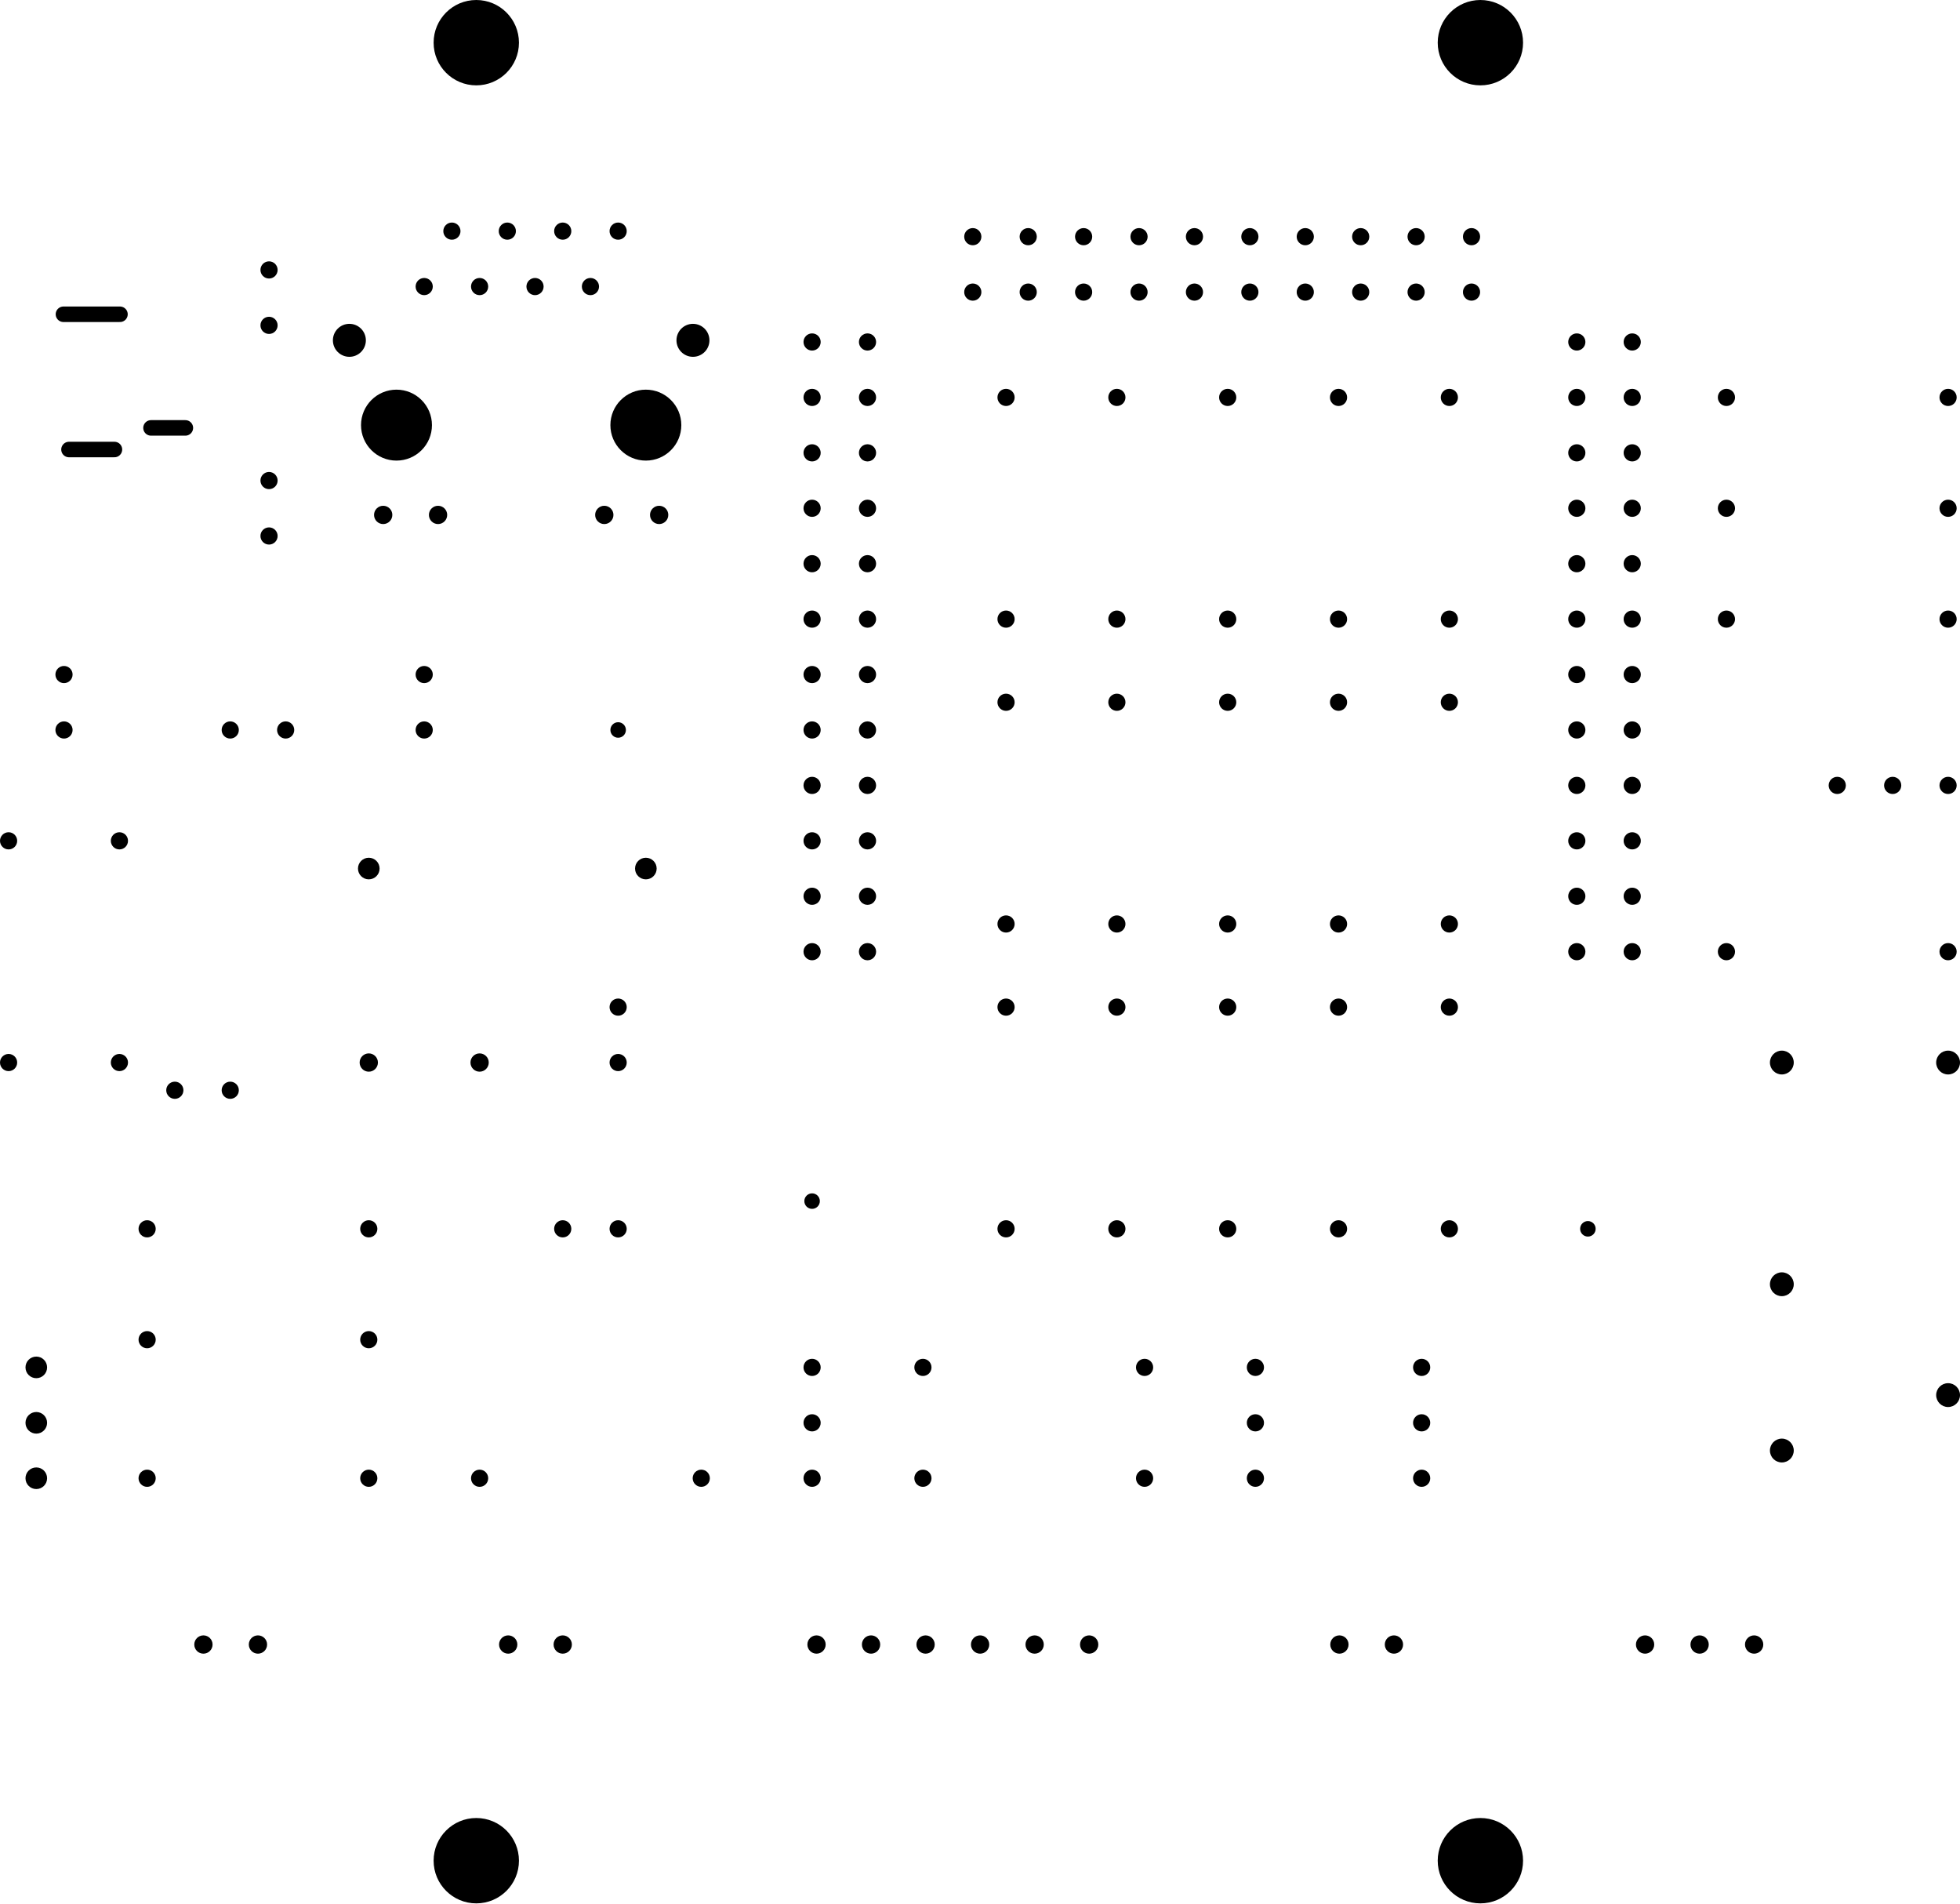
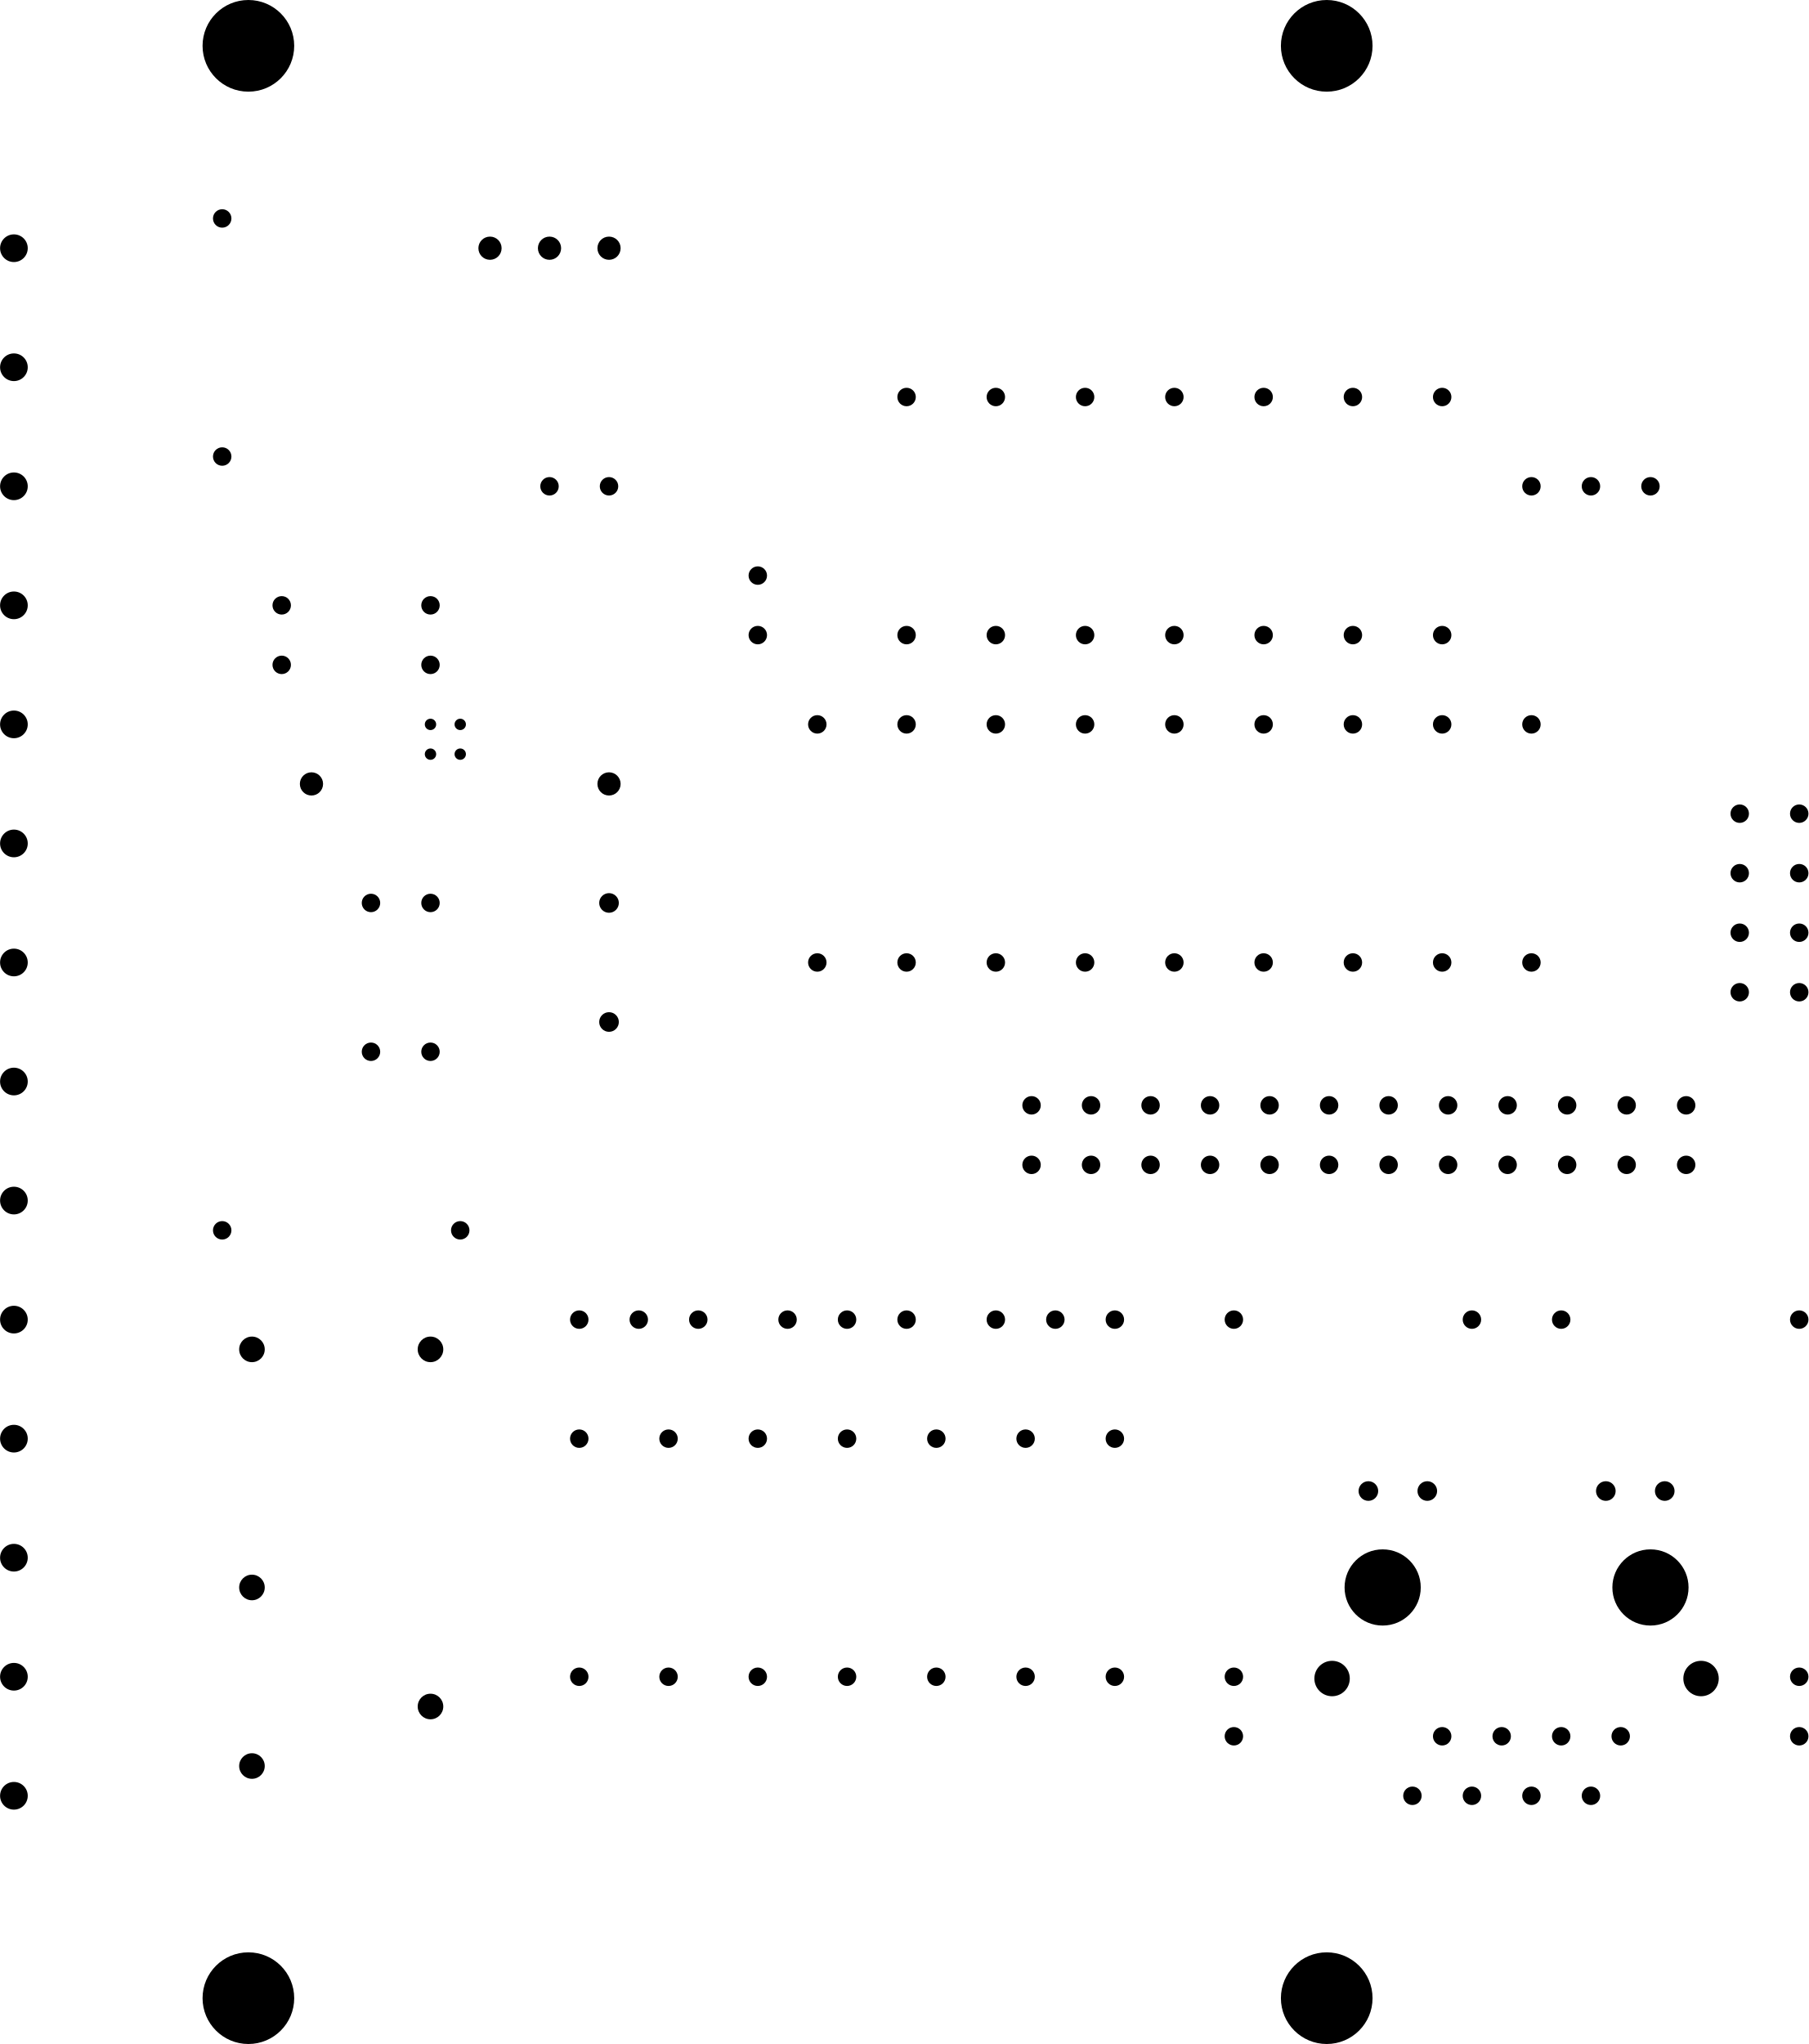
- <svg xmlns="http://www.w3.org/2000/svg" xmlns:xlink="http://www.w3.org/1999/xlink" version="1.1" stroke-linecap="round" stroke-linejoin="round" stroke-width="0" fill-rule="evenodd" width="3.537in" height="3.434in" viewBox="628.2 551.7 3537 3434" id="PR8eFdO-PUO7uzvg-AOy">
+ <svg xmlns="http://www.w3.org/2000/svg" xmlns:xlink="http://www.w3.org/1999/xlink" version="1.1" stroke-linecap="round" stroke-linejoin="round" stroke-width="0" fill-rule="evenodd" width="3.039in" height="3.434in" viewBox="1070.45 551.7 3038.75 3434" id="iF7Crp-vMtHrshumXVPQ">
  <defs>
-     <circle cx="0" cy="0" r="14" id="PR8eFdO-PUO7uzvg-AOy_pad-1" />
-     <circle cx="0" cy="0" r="15.5" id="PR8eFdO-PUO7uzvg-AOy_pad-2" />
-     <circle cx="0" cy="0" r="16.5" id="PR8eFdO-PUO7uzvg-AOy_pad-3" />
-     <circle cx="0" cy="0" r="19.5" id="PR8eFdO-PUO7uzvg-AOy_pad-4" />
-     <circle cx="0" cy="0" r="21.5" id="PR8eFdO-PUO7uzvg-AOy_pad-5" />
-     <circle cx="0" cy="0" r="29.75" id="PR8eFdO-PUO7uzvg-AOy_pad-6" />
-     <circle cx="0" cy="0" r="64" id="PR8eFdO-PUO7uzvg-AOy_pad-7" />
-     <circle cx="0" cy="0" r="77" id="PR8eFdO-PUO7uzvg-AOy_pad-8" />
+     <circle cx="0" cy="0" r="9.55" id="iF7Crp-vMtHrshumXVPQ_pad-1" />
+     <circle cx="0" cy="0" r="15.5" id="iF7Crp-vMtHrshumXVPQ_pad-2" />
+     <circle cx="0" cy="0" r="16.5" id="iF7Crp-vMtHrshumXVPQ_pad-3" />
+     <circle cx="0" cy="0" r="19.5" id="iF7Crp-vMtHrshumXVPQ_pad-4" />
+     <circle cx="0" cy="0" r="21.5" id="iF7Crp-vMtHrshumXVPQ_pad-5" />
+     <circle cx="0" cy="0" r="23.25" id="iF7Crp-vMtHrshumXVPQ_pad-6" />
+     <circle cx="0" cy="0" r="29.75" id="iF7Crp-vMtHrshumXVPQ_pad-7" />
+     <circle cx="0" cy="0" r="64" id="iF7Crp-vMtHrshumXVPQ_pad-8" />
+     <circle cx="0" cy="0" r="77" id="iF7Crp-vMtHrshumXVPQ_pad-9" />
  </defs>
  <g transform="translate(0,4537.4) scale(1,-1)" fill="currentColor" stroke="currentColor">
-     <use xlink:href="#PR8eFdO-PUO7uzvg-AOy_pad-1" x="1743.7" y="2668.7" />
-     <use xlink:href="#PR8eFdO-PUO7uzvg-AOy_pad-1" x="2093.7" y="1818.7" />
-     <use xlink:href="#PR8eFdO-PUO7uzvg-AOy_pad-1" x="3493.7" y="1768.7" />
-     <path d="M 844.7 3418.7 742.7 3418.7 M 834.7 3174.7 752.7 3174.7 M 962.7 3213.7 900.7 3213.7" fill="none" stroke-width="28" />
-     <use xlink:href="#PR8eFdO-PUO7uzvg-AOy_pad-2" x="743.7" y="2768.7" />
-     <use xlink:href="#PR8eFdO-PUO7uzvg-AOy_pad-2" x="743.7" y="2668.7" />
-     <use xlink:href="#PR8eFdO-PUO7uzvg-AOy_pad-2" x="843.7" y="2468.7" />
-     <use xlink:href="#PR8eFdO-PUO7uzvg-AOy_pad-2" x="643.7" y="2468.7" />
-     <use xlink:href="#PR8eFdO-PUO7uzvg-AOy_pad-2" x="643.7" y="2068.7" />
-     <use xlink:href="#PR8eFdO-PUO7uzvg-AOy_pad-2" x="843.7" y="2068.7" />
-     <use xlink:href="#PR8eFdO-PUO7uzvg-AOy_pad-2" x="943.7" y="2018.7" />
-     <use xlink:href="#PR8eFdO-PUO7uzvg-AOy_pad-2" x="1043.7" y="2018.7" />
-     <use xlink:href="#PR8eFdO-PUO7uzvg-AOy_pad-2" x="893.7" y="1768.7" />
-     <use xlink:href="#PR8eFdO-PUO7uzvg-AOy_pad-2" x="893.7" y="1568.7" />
-     <use xlink:href="#PR8eFdO-PUO7uzvg-AOy_pad-2" x="893.7" y="1318.7" />
-     <use xlink:href="#PR8eFdO-PUO7uzvg-AOy_pad-2" x="1293.7" y="1318.7" />
-     <use xlink:href="#PR8eFdO-PUO7uzvg-AOy_pad-2" x="1493.7" y="1318.7" />
-     <use xlink:href="#PR8eFdO-PUO7uzvg-AOy_pad-2" x="1293.7" y="1568.7" />
-     <use xlink:href="#PR8eFdO-PUO7uzvg-AOy_pad-2" x="1293.7" y="1768.7" />
-     <use xlink:href="#PR8eFdO-PUO7uzvg-AOy_pad-2" x="1643.7" y="1768.7" />
-     <use xlink:href="#PR8eFdO-PUO7uzvg-AOy_pad-2" x="1743.7" y="1768.7" />
-     <use xlink:href="#PR8eFdO-PUO7uzvg-AOy_pad-2" x="1743.7" y="2068.7" />
-     <use xlink:href="#PR8eFdO-PUO7uzvg-AOy_pad-2" x="1743.7" y="2168.7" />
-     <use xlink:href="#PR8eFdO-PUO7uzvg-AOy_pad-2" x="2093.7" y="2268.7" />
-     <use xlink:href="#PR8eFdO-PUO7uzvg-AOy_pad-2" x="2193.7" y="2268.7" />
-     <use xlink:href="#PR8eFdO-PUO7uzvg-AOy_pad-2" x="2193.7" y="2368.7" />
-     <use xlink:href="#PR8eFdO-PUO7uzvg-AOy_pad-2" x="2193.7" y="2468.7" />
-     <use xlink:href="#PR8eFdO-PUO7uzvg-AOy_pad-2" x="2193.7" y="2568.7" />
-     <use xlink:href="#PR8eFdO-PUO7uzvg-AOy_pad-2" x="2193.7" y="2668.7" />
-     <use xlink:href="#PR8eFdO-PUO7uzvg-AOy_pad-2" x="2193.7" y="2768.7" />
-     <use xlink:href="#PR8eFdO-PUO7uzvg-AOy_pad-2" x="2193.7" y="2868.7" />
-     <use xlink:href="#PR8eFdO-PUO7uzvg-AOy_pad-2" x="2193.7" y="2968.7" />
-     <use xlink:href="#PR8eFdO-PUO7uzvg-AOy_pad-2" x="2193.7" y="3068.7" />
-     <use xlink:href="#PR8eFdO-PUO7uzvg-AOy_pad-2" x="2193.7" y="3168.7" />
-     <use xlink:href="#PR8eFdO-PUO7uzvg-AOy_pad-2" x="2193.7" y="3268.7" />
-     <use xlink:href="#PR8eFdO-PUO7uzvg-AOy_pad-2" x="2193.7" y="3368.7" />
-     <use xlink:href="#PR8eFdO-PUO7uzvg-AOy_pad-2" x="2093.7" y="3368.7" />
-     <use xlink:href="#PR8eFdO-PUO7uzvg-AOy_pad-2" x="2093.7" y="3268.7" />
-     <use xlink:href="#PR8eFdO-PUO7uzvg-AOy_pad-2" x="2093.7" y="3168.7" />
-     <use xlink:href="#PR8eFdO-PUO7uzvg-AOy_pad-2" x="2093.7" y="3068.7" />
-     <use xlink:href="#PR8eFdO-PUO7uzvg-AOy_pad-2" x="2093.7" y="2968.7" />
-     <use xlink:href="#PR8eFdO-PUO7uzvg-AOy_pad-2" x="2093.7" y="2868.7" />
-     <use xlink:href="#PR8eFdO-PUO7uzvg-AOy_pad-2" x="2093.7" y="2768.7" />
-     <use xlink:href="#PR8eFdO-PUO7uzvg-AOy_pad-2" x="2093.7" y="2668.7" />
-     <use xlink:href="#PR8eFdO-PUO7uzvg-AOy_pad-2" x="2093.7" y="2568.7" />
-     <use xlink:href="#PR8eFdO-PUO7uzvg-AOy_pad-2" x="2093.7" y="2468.7" />
-     <use xlink:href="#PR8eFdO-PUO7uzvg-AOy_pad-2" x="2093.7" y="2368.7" />
-     <use xlink:href="#PR8eFdO-PUO7uzvg-AOy_pad-2" x="2443.7" y="2318.7" />
-     <use xlink:href="#PR8eFdO-PUO7uzvg-AOy_pad-2" x="2443.7" y="2168.7" />
-     <use xlink:href="#PR8eFdO-PUO7uzvg-AOy_pad-2" x="2643.7" y="2168.7" />
-     <use xlink:href="#PR8eFdO-PUO7uzvg-AOy_pad-2" x="2643.7" y="2318.7" />
-     <use xlink:href="#PR8eFdO-PUO7uzvg-AOy_pad-2" x="2843.7" y="2318.7" />
-     <use xlink:href="#PR8eFdO-PUO7uzvg-AOy_pad-2" x="2843.7" y="2168.7" />
-     <use xlink:href="#PR8eFdO-PUO7uzvg-AOy_pad-2" x="3043.7" y="2168.7" />
-     <use xlink:href="#PR8eFdO-PUO7uzvg-AOy_pad-2" x="3043.7" y="2318.7" />
-     <use xlink:href="#PR8eFdO-PUO7uzvg-AOy_pad-2" x="3243.7" y="2318.7" />
-     <use xlink:href="#PR8eFdO-PUO7uzvg-AOy_pad-2" x="3243.7" y="2168.7" />
-     <use xlink:href="#PR8eFdO-PUO7uzvg-AOy_pad-2" x="3473.7" y="2268.7" />
-     <use xlink:href="#PR8eFdO-PUO7uzvg-AOy_pad-2" x="3573.7" y="2268.7" />
-     <use xlink:href="#PR8eFdO-PUO7uzvg-AOy_pad-2" x="3573.7" y="2368.7" />
-     <use xlink:href="#PR8eFdO-PUO7uzvg-AOy_pad-2" x="3573.7" y="2468.7" />
-     <use xlink:href="#PR8eFdO-PUO7uzvg-AOy_pad-2" x="3573.7" y="2568.7" />
-     <use xlink:href="#PR8eFdO-PUO7uzvg-AOy_pad-2" x="3573.7" y="2668.7" />
-     <use xlink:href="#PR8eFdO-PUO7uzvg-AOy_pad-2" x="3573.7" y="2768.7" />
-     <use xlink:href="#PR8eFdO-PUO7uzvg-AOy_pad-2" x="3573.7" y="2868.7" />
-     <use xlink:href="#PR8eFdO-PUO7uzvg-AOy_pad-2" x="3573.7" y="2968.7" />
-     <use xlink:href="#PR8eFdO-PUO7uzvg-AOy_pad-2" x="3573.7" y="3068.7" />
-     <use xlink:href="#PR8eFdO-PUO7uzvg-AOy_pad-2" x="3573.7" y="3168.7" />
-     <use xlink:href="#PR8eFdO-PUO7uzvg-AOy_pad-2" x="3573.7" y="3268.7" />
-     <use xlink:href="#PR8eFdO-PUO7uzvg-AOy_pad-2" x="3573.7" y="3368.7" />
-     <use xlink:href="#PR8eFdO-PUO7uzvg-AOy_pad-2" x="3473.7" y="3368.7" />
-     <use xlink:href="#PR8eFdO-PUO7uzvg-AOy_pad-2" x="3473.7" y="3268.7" />
-     <use xlink:href="#PR8eFdO-PUO7uzvg-AOy_pad-2" x="3473.7" y="3168.7" />
-     <use xlink:href="#PR8eFdO-PUO7uzvg-AOy_pad-2" x="3473.7" y="3068.7" />
-     <use xlink:href="#PR8eFdO-PUO7uzvg-AOy_pad-2" x="3473.7" y="2968.7" />
-     <use xlink:href="#PR8eFdO-PUO7uzvg-AOy_pad-2" x="3473.7" y="2868.7" />
-     <use xlink:href="#PR8eFdO-PUO7uzvg-AOy_pad-2" x="3473.7" y="2768.7" />
-     <use xlink:href="#PR8eFdO-PUO7uzvg-AOy_pad-2" x="3473.7" y="2668.7" />
-     <use xlink:href="#PR8eFdO-PUO7uzvg-AOy_pad-2" x="3473.7" y="2568.7" />
-     <use xlink:href="#PR8eFdO-PUO7uzvg-AOy_pad-2" x="3473.7" y="2468.7" />
-     <use xlink:href="#PR8eFdO-PUO7uzvg-AOy_pad-2" x="3473.7" y="2368.7" />
-     <use xlink:href="#PR8eFdO-PUO7uzvg-AOy_pad-2" x="3743.7" y="2268.7" />
-     <use xlink:href="#PR8eFdO-PUO7uzvg-AOy_pad-2" x="3943.7" y="2568.7" />
-     <use xlink:href="#PR8eFdO-PUO7uzvg-AOy_pad-2" x="4043.7" y="2568.7" />
-     <use xlink:href="#PR8eFdO-PUO7uzvg-AOy_pad-2" x="4143.7" y="2568.7" />
-     <use xlink:href="#PR8eFdO-PUO7uzvg-AOy_pad-2" x="4143.7" y="2268.7" />
-     <use xlink:href="#PR8eFdO-PUO7uzvg-AOy_pad-2" x="4143.7" y="2868.7" />
-     <use xlink:href="#PR8eFdO-PUO7uzvg-AOy_pad-2" x="4143.7" y="3068.7" />
-     <use xlink:href="#PR8eFdO-PUO7uzvg-AOy_pad-2" x="4143.7" y="3268.7" />
-     <use xlink:href="#PR8eFdO-PUO7uzvg-AOy_pad-2" x="3743.7" y="3268.7" />
-     <use xlink:href="#PR8eFdO-PUO7uzvg-AOy_pad-2" x="3743.7" y="3068.7" />
-     <use xlink:href="#PR8eFdO-PUO7uzvg-AOy_pad-2" x="3743.7" y="2868.7" />
-     <use xlink:href="#PR8eFdO-PUO7uzvg-AOy_pad-2" x="3243.7" y="2868.7" />
-     <use xlink:href="#PR8eFdO-PUO7uzvg-AOy_pad-2" x="3243.7" y="2718.7" />
-     <use xlink:href="#PR8eFdO-PUO7uzvg-AOy_pad-2" x="3043.7" y="2718.7" />
-     <use xlink:href="#PR8eFdO-PUO7uzvg-AOy_pad-2" x="3043.7" y="2868.7" />
-     <use xlink:href="#PR8eFdO-PUO7uzvg-AOy_pad-2" x="2843.7" y="2868.7" />
-     <use xlink:href="#PR8eFdO-PUO7uzvg-AOy_pad-2" x="2843.7" y="2718.7" />
-     <use xlink:href="#PR8eFdO-PUO7uzvg-AOy_pad-2" x="2643.7" y="2718.7" />
-     <use xlink:href="#PR8eFdO-PUO7uzvg-AOy_pad-2" x="2643.7" y="2868.7" />
-     <use xlink:href="#PR8eFdO-PUO7uzvg-AOy_pad-2" x="2443.7" y="2868.7" />
-     <use xlink:href="#PR8eFdO-PUO7uzvg-AOy_pad-2" x="2443.7" y="2718.7" />
-     <use xlink:href="#PR8eFdO-PUO7uzvg-AOy_pad-2" x="2443.7" y="3268.7" />
-     <use xlink:href="#PR8eFdO-PUO7uzvg-AOy_pad-2" x="2483.7" y="3458.7" />
-     <use xlink:href="#PR8eFdO-PUO7uzvg-AOy_pad-2" x="2583.7" y="3458.7" />
-     <use xlink:href="#PR8eFdO-PUO7uzvg-AOy_pad-2" x="2583.7" y="3558.7" />
-     <use xlink:href="#PR8eFdO-PUO7uzvg-AOy_pad-2" x="2483.7" y="3558.7" />
-     <use xlink:href="#PR8eFdO-PUO7uzvg-AOy_pad-2" x="2383.7" y="3558.7" />
-     <use xlink:href="#PR8eFdO-PUO7uzvg-AOy_pad-2" x="2383.7" y="3458.7" />
-     <use xlink:href="#PR8eFdO-PUO7uzvg-AOy_pad-2" x="2683.7" y="3458.7" />
-     <use xlink:href="#PR8eFdO-PUO7uzvg-AOy_pad-2" x="2783.7" y="3458.7" />
-     <use xlink:href="#PR8eFdO-PUO7uzvg-AOy_pad-2" x="2883.7" y="3458.7" />
-     <use xlink:href="#PR8eFdO-PUO7uzvg-AOy_pad-2" x="2983.7" y="3458.7" />
-     <use xlink:href="#PR8eFdO-PUO7uzvg-AOy_pad-2" x="2983.7" y="3558.7" />
-     <use xlink:href="#PR8eFdO-PUO7uzvg-AOy_pad-2" x="2883.7" y="3558.7" />
-     <use xlink:href="#PR8eFdO-PUO7uzvg-AOy_pad-2" x="2783.7" y="3558.7" />
-     <use xlink:href="#PR8eFdO-PUO7uzvg-AOy_pad-2" x="2683.7" y="3558.7" />
-     <use xlink:href="#PR8eFdO-PUO7uzvg-AOy_pad-2" x="2643.7" y="3268.7" />
-     <use xlink:href="#PR8eFdO-PUO7uzvg-AOy_pad-2" x="2843.7" y="3268.7" />
-     <use xlink:href="#PR8eFdO-PUO7uzvg-AOy_pad-2" x="3043.7" y="3268.7" />
-     <use xlink:href="#PR8eFdO-PUO7uzvg-AOy_pad-2" x="3083.7" y="3458.7" />
-     <use xlink:href="#PR8eFdO-PUO7uzvg-AOy_pad-2" x="3183.7" y="3458.7" />
-     <use xlink:href="#PR8eFdO-PUO7uzvg-AOy_pad-2" x="3283.7" y="3458.7" />
-     <use xlink:href="#PR8eFdO-PUO7uzvg-AOy_pad-2" x="3283.7" y="3558.7" />
-     <use xlink:href="#PR8eFdO-PUO7uzvg-AOy_pad-2" x="3183.7" y="3558.7" />
-     <use xlink:href="#PR8eFdO-PUO7uzvg-AOy_pad-2" x="3083.7" y="3558.7" />
-     <use xlink:href="#PR8eFdO-PUO7uzvg-AOy_pad-2" x="3243.7" y="3268.7" />
-     <use xlink:href="#PR8eFdO-PUO7uzvg-AOy_pad-2" x="3243.7" y="1768.7" />
-     <use xlink:href="#PR8eFdO-PUO7uzvg-AOy_pad-2" x="3043.7" y="1768.7" />
-     <use xlink:href="#PR8eFdO-PUO7uzvg-AOy_pad-2" x="2843.7" y="1768.7" />
-     <use xlink:href="#PR8eFdO-PUO7uzvg-AOy_pad-2" x="2643.7" y="1768.7" />
-     <use xlink:href="#PR8eFdO-PUO7uzvg-AOy_pad-2" x="2443.7" y="1768.7" />
-     <use xlink:href="#PR8eFdO-PUO7uzvg-AOy_pad-2" x="2293.7" y="1518.7" />
-     <use xlink:href="#PR8eFdO-PUO7uzvg-AOy_pad-2" x="2093.7" y="1518.7" />
-     <use xlink:href="#PR8eFdO-PUO7uzvg-AOy_pad-2" x="2093.7" y="1418.7" />
-     <use xlink:href="#PR8eFdO-PUO7uzvg-AOy_pad-2" x="2093.7" y="1318.7" />
-     <use xlink:href="#PR8eFdO-PUO7uzvg-AOy_pad-2" x="2293.7" y="1318.7" />
-     <use xlink:href="#PR8eFdO-PUO7uzvg-AOy_pad-2" x="1893.7" y="1318.7" />
-     <use xlink:href="#PR8eFdO-PUO7uzvg-AOy_pad-2" x="2693.7" y="1318.7" />
-     <use xlink:href="#PR8eFdO-PUO7uzvg-AOy_pad-2" x="2893.7" y="1318.7" />
-     <use xlink:href="#PR8eFdO-PUO7uzvg-AOy_pad-2" x="2893.7" y="1418.7" />
-     <use xlink:href="#PR8eFdO-PUO7uzvg-AOy_pad-2" x="2893.7" y="1518.7" />
-     <use xlink:href="#PR8eFdO-PUO7uzvg-AOy_pad-2" x="2693.7" y="1518.7" />
-     <use xlink:href="#PR8eFdO-PUO7uzvg-AOy_pad-2" x="3193.7" y="1518.7" />
-     <use xlink:href="#PR8eFdO-PUO7uzvg-AOy_pad-2" x="3193.7" y="1418.7" />
-     <use xlink:href="#PR8eFdO-PUO7uzvg-AOy_pad-2" x="3193.7" y="1318.7" />
-     <use xlink:href="#PR8eFdO-PUO7uzvg-AOy_pad-2" x="1393.7" y="2668.7" />
-     <use xlink:href="#PR8eFdO-PUO7uzvg-AOy_pad-2" x="1393.7" y="2768.7" />
-     <use xlink:href="#PR8eFdO-PUO7uzvg-AOy_pad-2" x="1143.7" y="2668.7" />
-     <use xlink:href="#PR8eFdO-PUO7uzvg-AOy_pad-2" x="1043.7" y="2668.7" />
-     <use xlink:href="#PR8eFdO-PUO7uzvg-AOy_pad-2" x="1113.7" y="3018.7" />
-     <use xlink:href="#PR8eFdO-PUO7uzvg-AOy_pad-2" x="1113.7" y="3118.7" />
-     <use xlink:href="#PR8eFdO-PUO7uzvg-AOy_pad-2" x="1113.7" y="3398.7" />
-     <use xlink:href="#PR8eFdO-PUO7uzvg-AOy_pad-2" x="1113.7" y="3498.7" />
-     <use xlink:href="#PR8eFdO-PUO7uzvg-AOy_pad-2" x="1393.7" y="3468.7" />
-     <use xlink:href="#PR8eFdO-PUO7uzvg-AOy_pad-2" x="1493.7" y="3468.7" />
-     <use xlink:href="#PR8eFdO-PUO7uzvg-AOy_pad-2" x="1593.7" y="3468.7" />
-     <use xlink:href="#PR8eFdO-PUO7uzvg-AOy_pad-2" x="1693.7" y="3468.7" />
-     <use xlink:href="#PR8eFdO-PUO7uzvg-AOy_pad-2" x="1643.7" y="3568.7" />
-     <use xlink:href="#PR8eFdO-PUO7uzvg-AOy_pad-2" x="1543.7" y="3568.7" />
-     <use xlink:href="#PR8eFdO-PUO7uzvg-AOy_pad-2" x="1443.7" y="3568.7" />
-     <use xlink:href="#PR8eFdO-PUO7uzvg-AOy_pad-2" x="1743.7" y="3568.7" />
-     <use xlink:href="#PR8eFdO-PUO7uzvg-AOy_pad-3" x="1319.7" y="3056.7" />
-     <use xlink:href="#PR8eFdO-PUO7uzvg-AOy_pad-3" x="1418.7" y="3056.7" />
-     <use xlink:href="#PR8eFdO-PUO7uzvg-AOy_pad-3" x="1718.7" y="3056.7" />
-     <use xlink:href="#PR8eFdO-PUO7uzvg-AOy_pad-3" x="1817.7" y="3056.7" />
-     <use xlink:href="#PR8eFdO-PUO7uzvg-AOy_pad-3" x="1493.7" y="2068.7" />
-     <use xlink:href="#PR8eFdO-PUO7uzvg-AOy_pad-3" x="1293.7" y="2068.7" />
-     <use xlink:href="#PR8eFdO-PUO7uzvg-AOy_pad-3" x="1093.7" y="1018.7" />
-     <use xlink:href="#PR8eFdO-PUO7uzvg-AOy_pad-3" x="995.3" y="1018.7" />
-     <use xlink:href="#PR8eFdO-PUO7uzvg-AOy_pad-3" x="1545.3" y="1018.7" />
-     <use xlink:href="#PR8eFdO-PUO7uzvg-AOy_pad-3" x="1643.7" y="1018.7" />
-     <use xlink:href="#PR8eFdO-PUO7uzvg-AOy_pad-3" x="2101.7" y="1018.7" />
-     <use xlink:href="#PR8eFdO-PUO7uzvg-AOy_pad-3" x="2200.1" y="1018.7" />
-     <use xlink:href="#PR8eFdO-PUO7uzvg-AOy_pad-3" x="2298.5" y="1018.7" />
-     <use xlink:href="#PR8eFdO-PUO7uzvg-AOy_pad-3" x="2396.9" y="1018.7" />
-     <use xlink:href="#PR8eFdO-PUO7uzvg-AOy_pad-3" x="2495.3" y="1018.7" />
-     <use xlink:href="#PR8eFdO-PUO7uzvg-AOy_pad-3" x="2593.7" y="1018.7" />
-     <use xlink:href="#PR8eFdO-PUO7uzvg-AOy_pad-3" x="3045.3" y="1018.7" />
-     <use xlink:href="#PR8eFdO-PUO7uzvg-AOy_pad-3" x="3143.7" y="1018.7" />
-     <use xlink:href="#PR8eFdO-PUO7uzvg-AOy_pad-3" x="3596.9" y="1018.7" />
-     <use xlink:href="#PR8eFdO-PUO7uzvg-AOy_pad-3" x="3695.3" y="1018.7" />
-     <use xlink:href="#PR8eFdO-PUO7uzvg-AOy_pad-3" x="3793.7" y="1018.7" />
-     <use xlink:href="#PR8eFdO-PUO7uzvg-AOy_pad-4" x="1293.7" y="2418.7" />
-     <use xlink:href="#PR8eFdO-PUO7uzvg-AOy_pad-4" x="1793.7" y="2418.7" />
-     <use xlink:href="#PR8eFdO-PUO7uzvg-AOy_pad-4" x="693.7" y="1518.7" />
-     <use xlink:href="#PR8eFdO-PUO7uzvg-AOy_pad-4" x="693.7" y="1418.7" />
-     <use xlink:href="#PR8eFdO-PUO7uzvg-AOy_pad-4" x="693.7" y="1318.7" />
-     <use xlink:href="#PR8eFdO-PUO7uzvg-AOy_pad-5" x="3843.7" y="2068.7" />
-     <use xlink:href="#PR8eFdO-PUO7uzvg-AOy_pad-5" x="4143.7" y="2068.7" />
-     <use xlink:href="#PR8eFdO-PUO7uzvg-AOy_pad-5" x="3843.7" y="1668.7" />
-     <use xlink:href="#PR8eFdO-PUO7uzvg-AOy_pad-5" x="3843.7" y="1368.7" />
-     <use xlink:href="#PR8eFdO-PUO7uzvg-AOy_pad-5" x="4143.7" y="1468.7" />
-     <use xlink:href="#PR8eFdO-PUO7uzvg-AOy_pad-6" x="1258.7" y="3371.7" />
-     <use xlink:href="#PR8eFdO-PUO7uzvg-AOy_pad-6" x="1878.7" y="3371.7" />
-     <use xlink:href="#PR8eFdO-PUO7uzvg-AOy_pad-7" x="1343.7" y="3218.7" />
-     <use xlink:href="#PR8eFdO-PUO7uzvg-AOy_pad-7" x="1793.7" y="3218.7" />
-     <use xlink:href="#PR8eFdO-PUO7uzvg-AOy_pad-8" x="1487.7" y="3908.7" />
-     <use xlink:href="#PR8eFdO-PUO7uzvg-AOy_pad-8" x="3299.7" y="3908.7" />
-     <use xlink:href="#PR8eFdO-PUO7uzvg-AOy_pad-8" x="3299.7" y="628.7" />
-     <use xlink:href="#PR8eFdO-PUO7uzvg-AOy_pad-8" x="1487.7" y="628.7" />
+     <use xlink:href="#iF7Crp-vMtHrshumXVPQ_pad-1" x="1843.7" y="2768.7" />
+     <use xlink:href="#iF7Crp-vMtHrshumXVPQ_pad-1" x="1793.7" y="2768.7" />
+     <use xlink:href="#iF7Crp-vMtHrshumXVPQ_pad-1" x="1793.7" y="2718.7" />
+     <use xlink:href="#iF7Crp-vMtHrshumXVPQ_pad-1" x="1843.7" y="2718.7" />
+     <use xlink:href="#iF7Crp-vMtHrshumXVPQ_pad-2" x="1543.7" y="2968.7" />
+     <use xlink:href="#iF7Crp-vMtHrshumXVPQ_pad-2" x="1543.7" y="2868.7" />
+     <use xlink:href="#iF7Crp-vMtHrshumXVPQ_pad-2" x="1793.7" y="2868.7" />
+     <use xlink:href="#iF7Crp-vMtHrshumXVPQ_pad-2" x="1793.7" y="2968.7" />
+     <use xlink:href="#iF7Crp-vMtHrshumXVPQ_pad-2" x="1993.7" y="3168.7" />
+     <use xlink:href="#iF7Crp-vMtHrshumXVPQ_pad-2" x="2093.7" y="3168.7" />
+     <use xlink:href="#iF7Crp-vMtHrshumXVPQ_pad-2" x="2343.7" y="3018.7" />
+     <use xlink:href="#iF7Crp-vMtHrshumXVPQ_pad-2" x="2343.7" y="2918.7" />
+     <use xlink:href="#iF7Crp-vMtHrshumXVPQ_pad-2" x="2443.7" y="2768.7" />
+     <use xlink:href="#iF7Crp-vMtHrshumXVPQ_pad-2" x="2593.7" y="2768.7" />
+     <use xlink:href="#iF7Crp-vMtHrshumXVPQ_pad-2" x="2593.7" y="2918.7" />
+     <use xlink:href="#iF7Crp-vMtHrshumXVPQ_pad-2" x="2743.7" y="2918.7" />
+     <use xlink:href="#iF7Crp-vMtHrshumXVPQ_pad-2" x="2743.7" y="2768.7" />
+     <use xlink:href="#iF7Crp-vMtHrshumXVPQ_pad-2" x="2893.7" y="2768.7" />
+     <use xlink:href="#iF7Crp-vMtHrshumXVPQ_pad-2" x="2893.7" y="2918.7" />
+     <use xlink:href="#iF7Crp-vMtHrshumXVPQ_pad-2" x="3043.7" y="2918.7" />
+     <use xlink:href="#iF7Crp-vMtHrshumXVPQ_pad-2" x="3043.7" y="2768.7" />
+     <use xlink:href="#iF7Crp-vMtHrshumXVPQ_pad-2" x="3193.7" y="2768.7" />
+     <use xlink:href="#iF7Crp-vMtHrshumXVPQ_pad-2" x="3343.7" y="2768.7" />
+     <use xlink:href="#iF7Crp-vMtHrshumXVPQ_pad-2" x="3343.7" y="2918.7" />
+     <use xlink:href="#iF7Crp-vMtHrshumXVPQ_pad-2" x="3193.7" y="2918.7" />
+     <use xlink:href="#iF7Crp-vMtHrshumXVPQ_pad-2" x="3493.7" y="2918.7" />
+     <use xlink:href="#iF7Crp-vMtHrshumXVPQ_pad-2" x="3493.7" y="2768.7" />
+     <use xlink:href="#iF7Crp-vMtHrshumXVPQ_pad-2" x="3643.7" y="2768.7" />
+     <use xlink:href="#iF7Crp-vMtHrshumXVPQ_pad-2" x="3993.7" y="2618.7" />
+     <use xlink:href="#iF7Crp-vMtHrshumXVPQ_pad-2" x="4093.7" y="2618.7" />
+     <use xlink:href="#iF7Crp-vMtHrshumXVPQ_pad-2" x="4093.7" y="2518.7" />
+     <use xlink:href="#iF7Crp-vMtHrshumXVPQ_pad-2" x="4093.7" y="2418.7" />
+     <use xlink:href="#iF7Crp-vMtHrshumXVPQ_pad-2" x="4093.7" y="2318.7" />
+     <use xlink:href="#iF7Crp-vMtHrshumXVPQ_pad-2" x="3993.7" y="2318.7" />
+     <use xlink:href="#iF7Crp-vMtHrshumXVPQ_pad-2" x="3993.7" y="2418.7" />
+     <use xlink:href="#iF7Crp-vMtHrshumXVPQ_pad-2" x="3993.7" y="2518.7" />
+     <use xlink:href="#iF7Crp-vMtHrshumXVPQ_pad-2" x="3643.7" y="2368.7" />
+     <use xlink:href="#iF7Crp-vMtHrshumXVPQ_pad-2" x="3493.7" y="2368.7" />
+     <use xlink:href="#iF7Crp-vMtHrshumXVPQ_pad-2" x="3343.7" y="2368.7" />
+     <use xlink:href="#iF7Crp-vMtHrshumXVPQ_pad-2" x="3193.7" y="2368.7" />
+     <use xlink:href="#iF7Crp-vMtHrshumXVPQ_pad-2" x="3043.7" y="2368.7" />
+     <use xlink:href="#iF7Crp-vMtHrshumXVPQ_pad-2" x="2893.7" y="2368.7" />
+     <use xlink:href="#iF7Crp-vMtHrshumXVPQ_pad-2" x="2743.7" y="2368.7" />
+     <use xlink:href="#iF7Crp-vMtHrshumXVPQ_pad-2" x="2593.7" y="2368.7" />
+     <use xlink:href="#iF7Crp-vMtHrshumXVPQ_pad-2" x="2443.7" y="2368.7" />
+     <use xlink:href="#iF7Crp-vMtHrshumXVPQ_pad-2" x="2803.7" y="2128.7" />
+     <use xlink:href="#iF7Crp-vMtHrshumXVPQ_pad-2" x="2803.7" y="2028.7" />
+     <use xlink:href="#iF7Crp-vMtHrshumXVPQ_pad-2" x="2903.7" y="2028.7" />
+     <use xlink:href="#iF7Crp-vMtHrshumXVPQ_pad-2" x="3003.7" y="2028.7" />
+     <use xlink:href="#iF7Crp-vMtHrshumXVPQ_pad-2" x="3103.7" y="2028.7" />
+     <use xlink:href="#iF7Crp-vMtHrshumXVPQ_pad-2" x="3203.7" y="2028.7" />
+     <use xlink:href="#iF7Crp-vMtHrshumXVPQ_pad-2" x="3303.7" y="2028.7" />
+     <use xlink:href="#iF7Crp-vMtHrshumXVPQ_pad-2" x="3403.7" y="2028.7" />
+     <use xlink:href="#iF7Crp-vMtHrshumXVPQ_pad-2" x="3503.7" y="2028.7" />
+     <use xlink:href="#iF7Crp-vMtHrshumXVPQ_pad-2" x="3603.7" y="2028.7" />
+     <use xlink:href="#iF7Crp-vMtHrshumXVPQ_pad-2" x="3703.7" y="2028.7" />
+     <use xlink:href="#iF7Crp-vMtHrshumXVPQ_pad-2" x="3803.7" y="2028.7" />
+     <use xlink:href="#iF7Crp-vMtHrshumXVPQ_pad-2" x="3903.7" y="2028.7" />
+     <use xlink:href="#iF7Crp-vMtHrshumXVPQ_pad-2" x="3903.7" y="2128.7" />
+     <use xlink:href="#iF7Crp-vMtHrshumXVPQ_pad-2" x="3803.7" y="2128.7" />
+     <use xlink:href="#iF7Crp-vMtHrshumXVPQ_pad-2" x="3703.7" y="2128.7" />
+     <use xlink:href="#iF7Crp-vMtHrshumXVPQ_pad-2" x="3603.7" y="2128.7" />
+     <use xlink:href="#iF7Crp-vMtHrshumXVPQ_pad-2" x="3503.7" y="2128.7" />
+     <use xlink:href="#iF7Crp-vMtHrshumXVPQ_pad-2" x="3403.7" y="2128.7" />
+     <use xlink:href="#iF7Crp-vMtHrshumXVPQ_pad-2" x="3303.7" y="2128.7" />
+     <use xlink:href="#iF7Crp-vMtHrshumXVPQ_pad-2" x="3203.7" y="2128.7" />
+     <use xlink:href="#iF7Crp-vMtHrshumXVPQ_pad-2" x="3103.7" y="2128.7" />
+     <use xlink:href="#iF7Crp-vMtHrshumXVPQ_pad-2" x="3003.7" y="2128.7" />
+     <use xlink:href="#iF7Crp-vMtHrshumXVPQ_pad-2" x="2903.7" y="2128.7" />
+     <use xlink:href="#iF7Crp-vMtHrshumXVPQ_pad-2" x="2943.7" y="1768.7" />
+     <use xlink:href="#iF7Crp-vMtHrshumXVPQ_pad-2" x="2843.7" y="1768.7" />
+     <use xlink:href="#iF7Crp-vMtHrshumXVPQ_pad-2" x="2743.7" y="1768.7" />
+     <use xlink:href="#iF7Crp-vMtHrshumXVPQ_pad-2" x="2593.7" y="1768.7" />
+     <use xlink:href="#iF7Crp-vMtHrshumXVPQ_pad-2" x="2493.7" y="1768.7" />
+     <use xlink:href="#iF7Crp-vMtHrshumXVPQ_pad-2" x="2393.7" y="1768.7" />
+     <use xlink:href="#iF7Crp-vMtHrshumXVPQ_pad-2" x="2243.7" y="1768.7" />
+     <use xlink:href="#iF7Crp-vMtHrshumXVPQ_pad-2" x="2143.7" y="1768.7" />
+     <use xlink:href="#iF7Crp-vMtHrshumXVPQ_pad-2" x="2043.7" y="1768.7" />
+     <use xlink:href="#iF7Crp-vMtHrshumXVPQ_pad-2" x="2043.7" y="1568.7" />
+     <use xlink:href="#iF7Crp-vMtHrshumXVPQ_pad-2" x="2193.7" y="1568.7" />
+     <use xlink:href="#iF7Crp-vMtHrshumXVPQ_pad-2" x="2343.7" y="1568.7" />
+     <use xlink:href="#iF7Crp-vMtHrshumXVPQ_pad-2" x="2493.7" y="1568.7" />
+     <use xlink:href="#iF7Crp-vMtHrshumXVPQ_pad-2" x="2643.7" y="1568.7" />
+     <use xlink:href="#iF7Crp-vMtHrshumXVPQ_pad-2" x="2793.7" y="1568.7" />
+     <use xlink:href="#iF7Crp-vMtHrshumXVPQ_pad-2" x="2943.7" y="1568.7" />
+     <use xlink:href="#iF7Crp-vMtHrshumXVPQ_pad-2" x="3143.7" y="1768.7" />
+     <use xlink:href="#iF7Crp-vMtHrshumXVPQ_pad-2" x="3543.7" y="1768.7" />
+     <use xlink:href="#iF7Crp-vMtHrshumXVPQ_pad-2" x="3693.7" y="1768.7" />
+     <use xlink:href="#iF7Crp-vMtHrshumXVPQ_pad-2" x="4093.7" y="1768.7" />
+     <use xlink:href="#iF7Crp-vMtHrshumXVPQ_pad-2" x="4093.7" y="1168.7" />
+     <use xlink:href="#iF7Crp-vMtHrshumXVPQ_pad-2" x="4093.7" y="1068.7" />
+     <use xlink:href="#iF7Crp-vMtHrshumXVPQ_pad-2" x="3793.7" y="1068.7" />
+     <use xlink:href="#iF7Crp-vMtHrshumXVPQ_pad-2" x="3693.7" y="1068.7" />
+     <use xlink:href="#iF7Crp-vMtHrshumXVPQ_pad-2" x="3593.7" y="1068.7" />
+     <use xlink:href="#iF7Crp-vMtHrshumXVPQ_pad-2" x="3493.7" y="1068.7" />
+     <use xlink:href="#iF7Crp-vMtHrshumXVPQ_pad-2" x="3543.7" y="968.7" />
+     <use xlink:href="#iF7Crp-vMtHrshumXVPQ_pad-2" x="3643.7" y="968.7" />
+     <use xlink:href="#iF7Crp-vMtHrshumXVPQ_pad-2" x="3743.7" y="968.7" />
+     <use xlink:href="#iF7Crp-vMtHrshumXVPQ_pad-2" x="3443.7" y="968.7" />
+     <use xlink:href="#iF7Crp-vMtHrshumXVPQ_pad-2" x="3143.7" y="1068.7" />
+     <use xlink:href="#iF7Crp-vMtHrshumXVPQ_pad-2" x="3143.7" y="1168.7" />
+     <use xlink:href="#iF7Crp-vMtHrshumXVPQ_pad-2" x="2943.7" y="1168.7" />
+     <use xlink:href="#iF7Crp-vMtHrshumXVPQ_pad-2" x="2793.7" y="1168.7" />
+     <use xlink:href="#iF7Crp-vMtHrshumXVPQ_pad-2" x="2643.7" y="1168.7" />
+     <use xlink:href="#iF7Crp-vMtHrshumXVPQ_pad-2" x="2493.7" y="1168.7" />
+     <use xlink:href="#iF7Crp-vMtHrshumXVPQ_pad-2" x="2343.7" y="1168.7" />
+     <use xlink:href="#iF7Crp-vMtHrshumXVPQ_pad-2" x="2193.7" y="1168.7" />
+     <use xlink:href="#iF7Crp-vMtHrshumXVPQ_pad-2" x="2043.7" y="1168.7" />
+     <use xlink:href="#iF7Crp-vMtHrshumXVPQ_pad-2" x="1843.7" y="1918.7" />
+     <use xlink:href="#iF7Crp-vMtHrshumXVPQ_pad-2" x="1793.7" y="2218.7" />
+     <use xlink:href="#iF7Crp-vMtHrshumXVPQ_pad-2" x="1693.7" y="2218.7" />
+     <use xlink:href="#iF7Crp-vMtHrshumXVPQ_pad-2" x="1693.7" y="2468.7" />
+     <use xlink:href="#iF7Crp-vMtHrshumXVPQ_pad-2" x="1793.7" y="2468.7" />
+     <use xlink:href="#iF7Crp-vMtHrshumXVPQ_pad-2" x="1443.7" y="1918.7" />
+     <use xlink:href="#iF7Crp-vMtHrshumXVPQ_pad-2" x="1443.7" y="3218.7" />
+     <use xlink:href="#iF7Crp-vMtHrshumXVPQ_pad-2" x="1443.7" y="3618.7" />
+     <use xlink:href="#iF7Crp-vMtHrshumXVPQ_pad-2" x="2593.7" y="3318.7" />
+     <use xlink:href="#iF7Crp-vMtHrshumXVPQ_pad-2" x="2743.7" y="3318.7" />
+     <use xlink:href="#iF7Crp-vMtHrshumXVPQ_pad-2" x="2893.7" y="3318.7" />
+     <use xlink:href="#iF7Crp-vMtHrshumXVPQ_pad-2" x="3043.7" y="3318.7" />
+     <use xlink:href="#iF7Crp-vMtHrshumXVPQ_pad-2" x="3193.7" y="3318.7" />
+     <use xlink:href="#iF7Crp-vMtHrshumXVPQ_pad-2" x="3343.7" y="3318.7" />
+     <use xlink:href="#iF7Crp-vMtHrshumXVPQ_pad-2" x="3493.7" y="3318.7" />
+     <use xlink:href="#iF7Crp-vMtHrshumXVPQ_pad-2" x="3643.7" y="3168.7" />
+     <use xlink:href="#iF7Crp-vMtHrshumXVPQ_pad-2" x="3743.7" y="3168.7" />
+     <use xlink:href="#iF7Crp-vMtHrshumXVPQ_pad-2" x="3843.7" y="3168.7" />
+     <use xlink:href="#iF7Crp-vMtHrshumXVPQ_pad-3" x="3867.7" y="1480.7" />
+     <use xlink:href="#iF7Crp-vMtHrshumXVPQ_pad-3" x="3768.7" y="1480.7" />
+     <use xlink:href="#iF7Crp-vMtHrshumXVPQ_pad-3" x="3468.7" y="1480.7" />
+     <use xlink:href="#iF7Crp-vMtHrshumXVPQ_pad-3" x="3369.7" y="1480.7" />
+     <use xlink:href="#iF7Crp-vMtHrshumXVPQ_pad-3" x="2093.7" y="2268.7" />
+     <use xlink:href="#iF7Crp-vMtHrshumXVPQ_pad-3" x="2093.7" y="2468.7" />
+     <use xlink:href="#iF7Crp-vMtHrshumXVPQ_pad-4" x="2093.7" y="2668.7" />
+     <use xlink:href="#iF7Crp-vMtHrshumXVPQ_pad-4" x="1593.7" y="2668.7" />
+     <use xlink:href="#iF7Crp-vMtHrshumXVPQ_pad-4" x="1893.7" y="3568.7" />
+     <use xlink:href="#iF7Crp-vMtHrshumXVPQ_pad-4" x="1993.7" y="3568.7" />
+     <use xlink:href="#iF7Crp-vMtHrshumXVPQ_pad-4" x="2093.7" y="3568.7" />
+     <use xlink:href="#iF7Crp-vMtHrshumXVPQ_pad-5" x="1493.7" y="1718.7" />
+     <use xlink:href="#iF7Crp-vMtHrshumXVPQ_pad-5" x="1793.7" y="1718.7" />
+     <use xlink:href="#iF7Crp-vMtHrshumXVPQ_pad-5" x="1493.7" y="1318.7" />
+     <use xlink:href="#iF7Crp-vMtHrshumXVPQ_pad-5" x="1493.7" y="1018.7" />
+     <use xlink:href="#iF7Crp-vMtHrshumXVPQ_pad-5" x="1793.7" y="1118.7" />
+     <use xlink:href="#iF7Crp-vMtHrshumXVPQ_pad-6" x="1093.7" y="3568.7" />
+     <use xlink:href="#iF7Crp-vMtHrshumXVPQ_pad-6" x="1093.7" y="3368.7" />
+     <use xlink:href="#iF7Crp-vMtHrshumXVPQ_pad-6" x="1093.7" y="3168.7" />
+     <use xlink:href="#iF7Crp-vMtHrshumXVPQ_pad-6" x="1093.7" y="2968.7" />
+     <use xlink:href="#iF7Crp-vMtHrshumXVPQ_pad-6" x="1093.7" y="2768.7" />
+     <use xlink:href="#iF7Crp-vMtHrshumXVPQ_pad-6" x="1093.7" y="2568.7" />
+     <use xlink:href="#iF7Crp-vMtHrshumXVPQ_pad-6" x="1093.7" y="2368.7" />
+     <use xlink:href="#iF7Crp-vMtHrshumXVPQ_pad-6" x="1093.7" y="2168.7" />
+     <use xlink:href="#iF7Crp-vMtHrshumXVPQ_pad-6" x="1093.7" y="1968.7" />
+     <use xlink:href="#iF7Crp-vMtHrshumXVPQ_pad-6" x="1093.7" y="1768.7" />
+     <use xlink:href="#iF7Crp-vMtHrshumXVPQ_pad-6" x="1093.7" y="1568.7" />
+     <use xlink:href="#iF7Crp-vMtHrshumXVPQ_pad-6" x="1093.7" y="1368.7" />
+     <use xlink:href="#iF7Crp-vMtHrshumXVPQ_pad-6" x="1093.7" y="1168.7" />
+     <use xlink:href="#iF7Crp-vMtHrshumXVPQ_pad-6" x="1093.7" y="968.7" />
+     <use xlink:href="#iF7Crp-vMtHrshumXVPQ_pad-7" x="3928.7" y="1165.7" />
+     <use xlink:href="#iF7Crp-vMtHrshumXVPQ_pad-7" x="3308.7" y="1165.7" />
+     <use xlink:href="#iF7Crp-vMtHrshumXVPQ_pad-8" x="3843.7" y="1318.7" />
+     <use xlink:href="#iF7Crp-vMtHrshumXVPQ_pad-8" x="3393.7" y="1318.7" />
+     <use xlink:href="#iF7Crp-vMtHrshumXVPQ_pad-9" x="1487.7" y="628.7" />
+     <use xlink:href="#iF7Crp-vMtHrshumXVPQ_pad-9" x="3299.7" y="628.7" />
+     <use xlink:href="#iF7Crp-vMtHrshumXVPQ_pad-9" x="3299.7" y="3908.7" />
+     <use xlink:href="#iF7Crp-vMtHrshumXVPQ_pad-9" x="1487.7" y="3908.7" />
  </g>
</svg>
